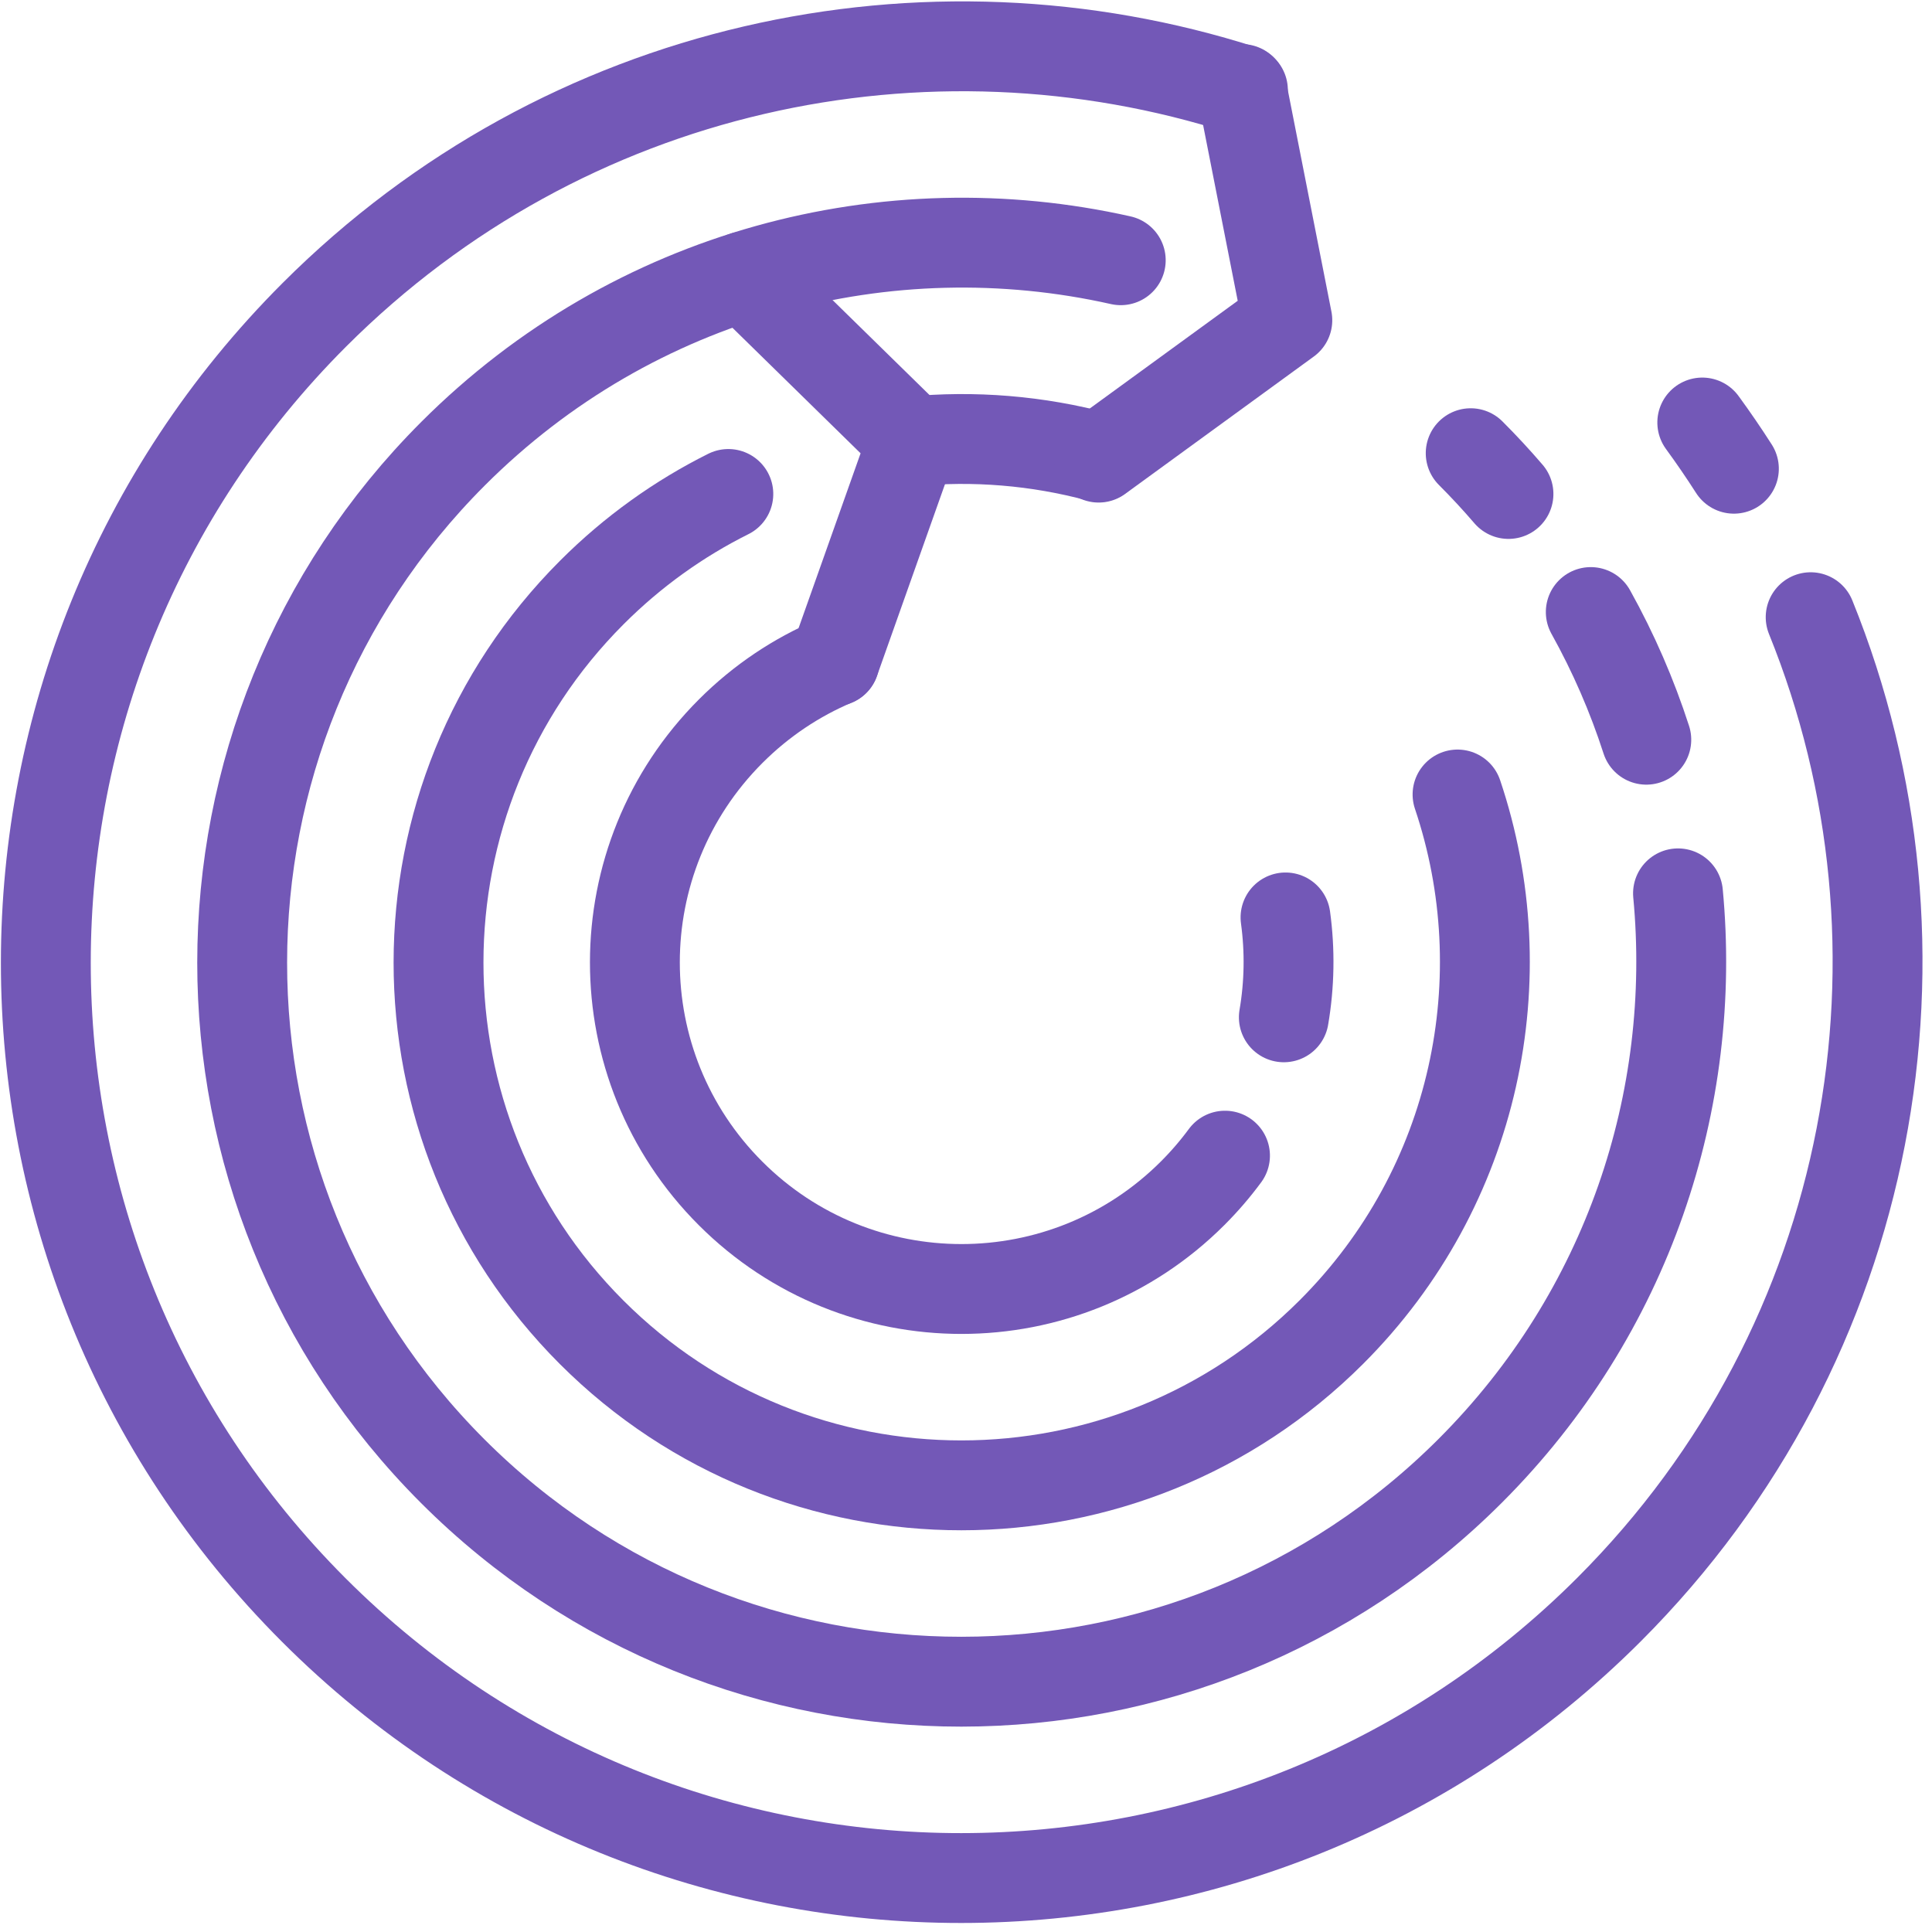
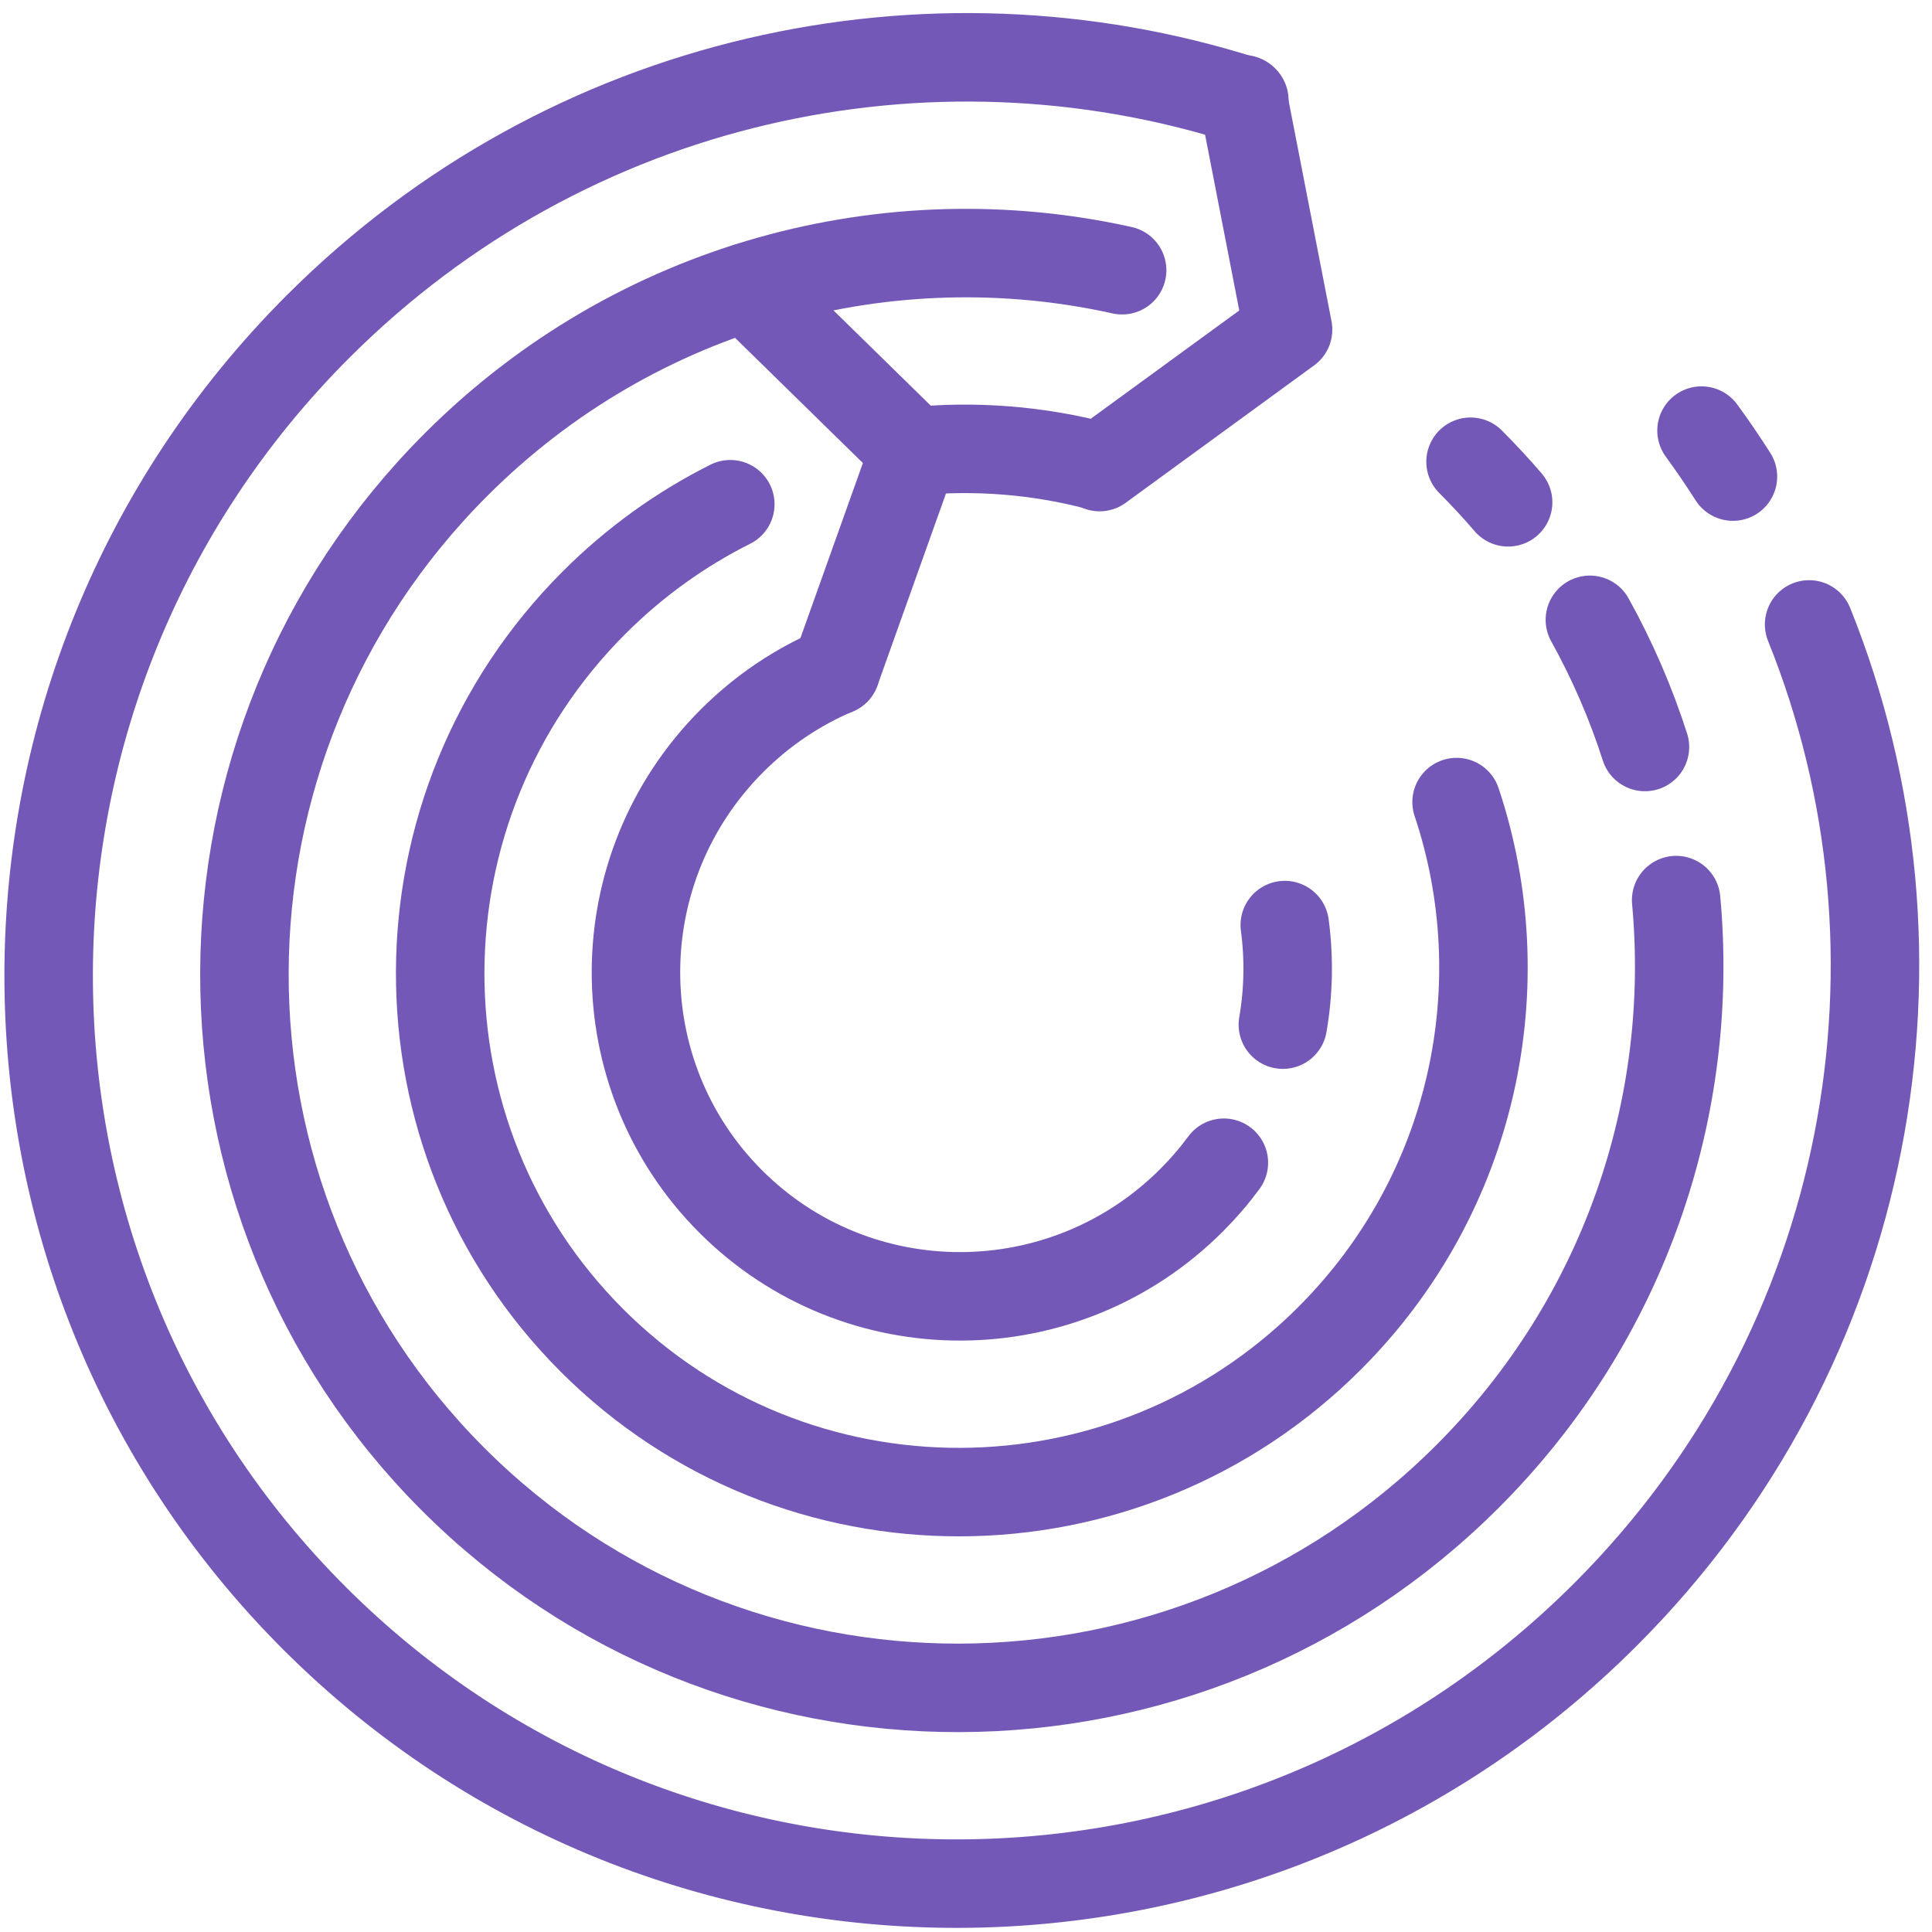
- <svg xmlns="http://www.w3.org/2000/svg" width="129px" height="129px" viewBox="0 0 129 129" version="1.1">
+ <svg xmlns="http://www.w3.org/2000/svg" width="131px" height="131px" viewBox="0 0 131 131" version="1.1">
  <defs />
  <g id="Page-1" stroke="none" stroke-width="1" fill="none" fill-rule="evenodd" stroke-linecap="round" stroke-linejoin="round">
-     <g id="Desktop" transform="translate(-576, -1490)" stroke="#7358B7">
-       <g id="Services--v2" transform="translate(0, 1422)">
-         <g id="Service-2" transform="translate(427, 0)">
-           <g id="ICO-Process--v2" transform="translate(126, 45)">
-             <g transform="translate(87, 87.5) rotate(-315) translate(-87, -87.5) translate(25.84158, 25.86207)">
-               <path d="M91.698,24.238 C102.359,33.054 109.152,46.386 109.152,61.307 C109.152,87.851 87.651,109.369 61.128,109.369 C34.606,109.369 13.105,87.851 13.105,61.307 C13.105,44.194 22.04,29.172 35.497,20.656" id="Stroke-1" stroke-width="6" />
-               <path d="M74.298,15.075 C77.313,15.933 80.207,17.079 82.948,18.481" id="Stroke-3" stroke-width="6" />
-               <path d="M61.129,13.245 C62.377,13.245 63.614,13.293 64.838,13.386" id="Stroke-5" stroke-width="6" />
-               <path d="M34.146,39.123 C36.823,35.866 40.078,33.101 43.753,30.986" id="Stroke-7" stroke-width="6" />
-               <path d="M76.622,29.98 C88.134,35.694 96.047,47.575 96.047,61.307 C96.047,80.608 80.413,96.253 61.128,96.253 C41.844,96.253 26.21,80.608 26.21,61.307 C26.21,57.431 26.841,53.702 28.005,50.219" id="Stroke-9" stroke-width="6" />
-               <path d="M82.695,58.01 C82.858,59.085 82.942,60.186 82.942,61.306 C82.942,73.364 73.176,83.137 61.129,83.137 C49.081,83.137 39.315,73.364 39.315,61.306 C39.315,58.401 39.882,55.629 40.911,53.094" id="Stroke-11" stroke-width="6" />
-               <path d="M74.304,43.906 C76.083,45.257 77.648,46.875 78.941,48.701" id="Stroke-13" stroke-width="6" />
-               <polyline id="Stroke-15" stroke-width="6" points="18.484 39.198 34.213 39.035 40.914 53.102" />
-               <polyline id="Stroke-17" stroke-width="6" points="33.129 6.857 46.194 15.624 43.772 31.019" />
-               <path d="M84.923,4.937 C106.862,14.224 122.257,35.966 122.257,61.307 C122.257,95.094 94.889,122.484 61.129,122.484 C27.368,122.484 0,95.094 0,61.307 C0,37.577 13.5,17.003 33.233,6.857" id="Stroke-19" stroke-width="6" />
-               <path d="M70.614,0.862 C71.852,1.055 73.078,1.285 74.289,1.551" id="Stroke-21" stroke-width="6" />
+     <g id="Desktop-initial" transform="translate(-591, -1036)" stroke="#7358B7">
+       <g id="Services--v2" transform="translate(-1, 955)">
+         <g id="Service-2" transform="translate(443, 15)">
+           <g id="ICO-Process--v2" transform="translate(127, 45)">
+             <g transform="translate(87, 87.0625) rotate(-315) translate(-87, -87.0625) translate(25.23, 24.5)">
+               <path d="M92.615,24.602 C103.382,33.55 110.244,47.082 110.244,62.226 C110.244,89.168 88.528,111.009 61.74,111.009 C34.952,111.009 13.236,89.168 13.236,62.226 C13.236,44.857 22.261,29.61 35.852,20.966" id="Stroke-1" stroke-width="6" />
+               <path d="M75.041,15.301 C78.086,16.172 81.009,17.335 83.778,18.758" id="Stroke-3" stroke-width="6" />
+               <path d="M61.74,13.443 C63,13.443 64.25,13.492 65.486,13.587" id="Stroke-5" stroke-width="6" />
+               <path d="M34.488,39.71 C37.192,36.404 40.479,33.598 44.191,31.451" id="Stroke-7" stroke-width="6" />
+               <path d="M77.388,30.43 C89.015,36.229 97.008,48.288 97.008,62.226 C97.008,81.817 81.217,97.697 61.74,97.697 C42.262,97.697 26.472,81.817 26.472,62.226 C26.472,58.292 27.109,54.508 28.285,50.972" id="Stroke-9" stroke-width="6" />
+               <path d="M83.522,58.88 C83.687,59.971 83.772,61.088 83.772,62.226 C83.772,74.465 73.908,84.384 61.74,84.384 C49.572,84.384 39.708,74.465 39.708,62.226 C39.708,59.277 40.28,56.463 41.32,53.891" id="Stroke-11" stroke-width="6" />
+               <path d="M75.047,44.565 C76.843,45.936 78.424,47.578 79.73,49.431" id="Stroke-13" stroke-width="6" />
+               <polyline id="Stroke-15" stroke-width="6" points="18.669 39.786 34.555 39.62 41.323 53.898" />
+               <polyline id="Stroke-17" stroke-width="6" points="33.461 6.96 46.656 15.858 44.209 31.484" />
+               <path d="M85.772,5.011 C107.931,14.438 123.479,36.506 123.479,62.227 C123.479,96.52 95.838,124.321 61.74,124.321 C27.642,124.321 0,96.52 0,62.227 C0,38.14 13.635,17.258 33.565,6.96" id="Stroke-19" stroke-width="6" />
+               <path d="M71.32,0.875 C72.57,1.071 73.808,1.304 75.032,1.575" id="Stroke-21" stroke-width="6" />
            </g>
          </g>
        </g>
      </g>
    </g>
  </g>
</svg>
